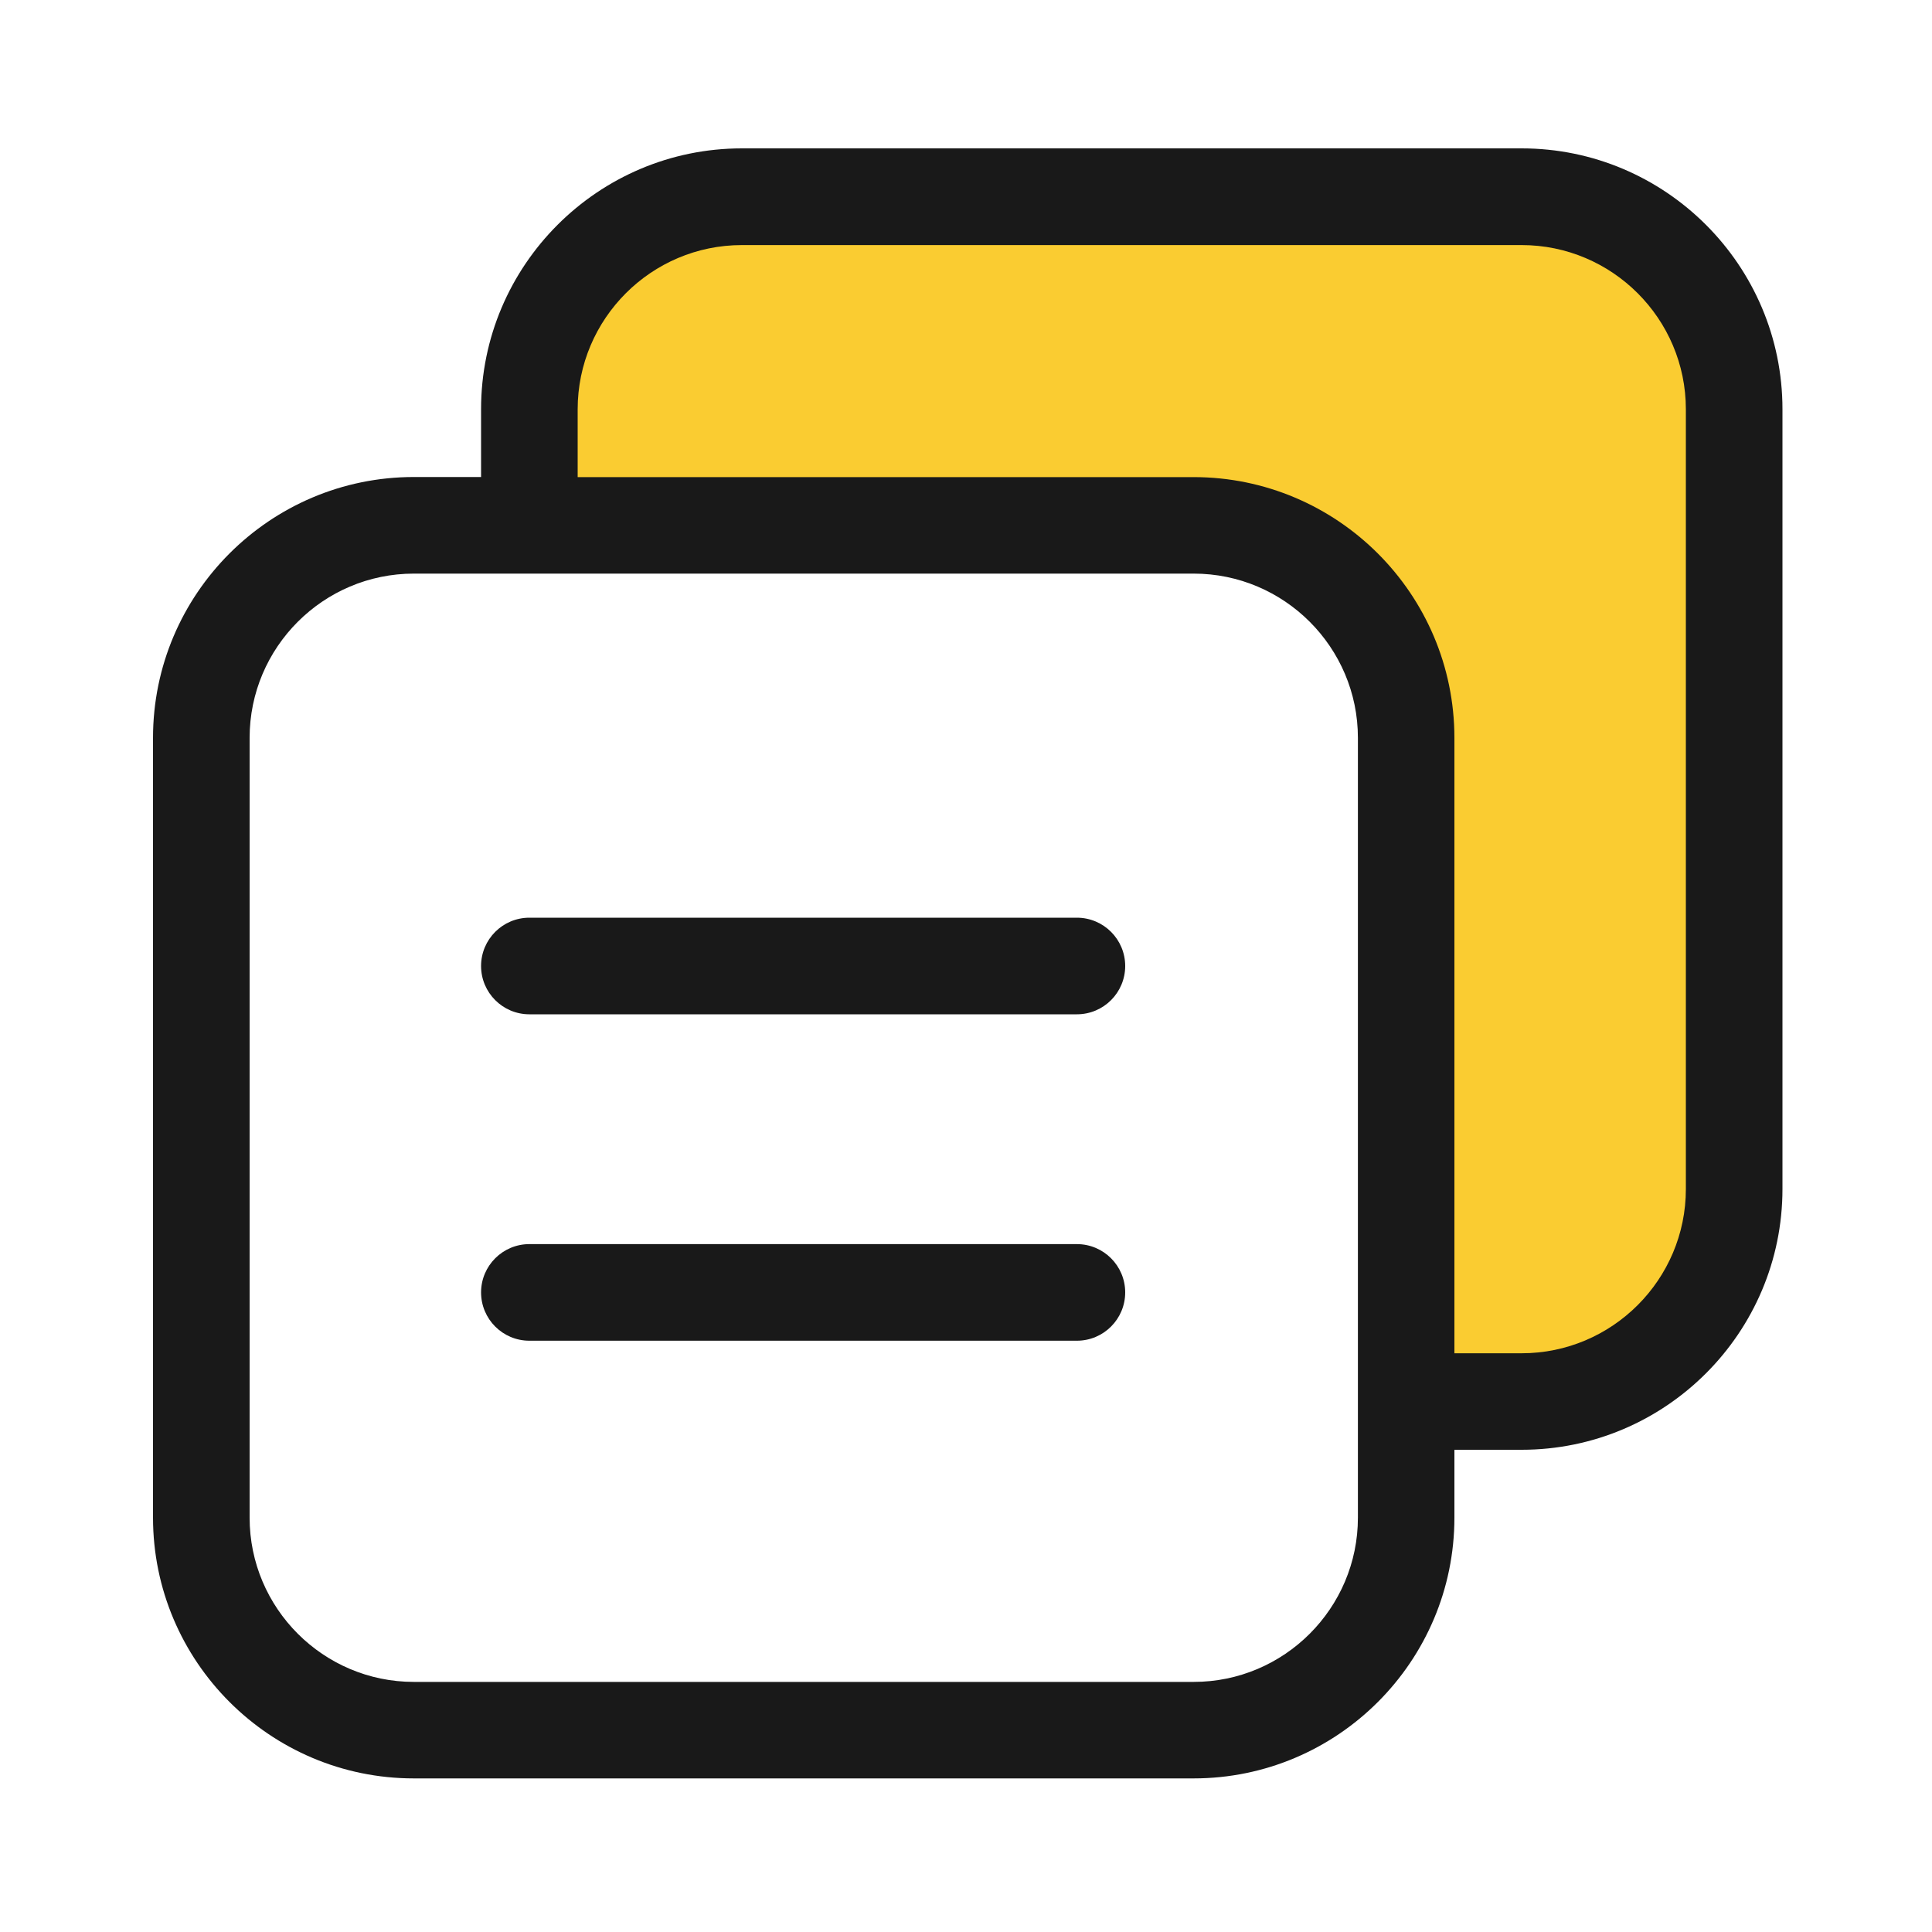
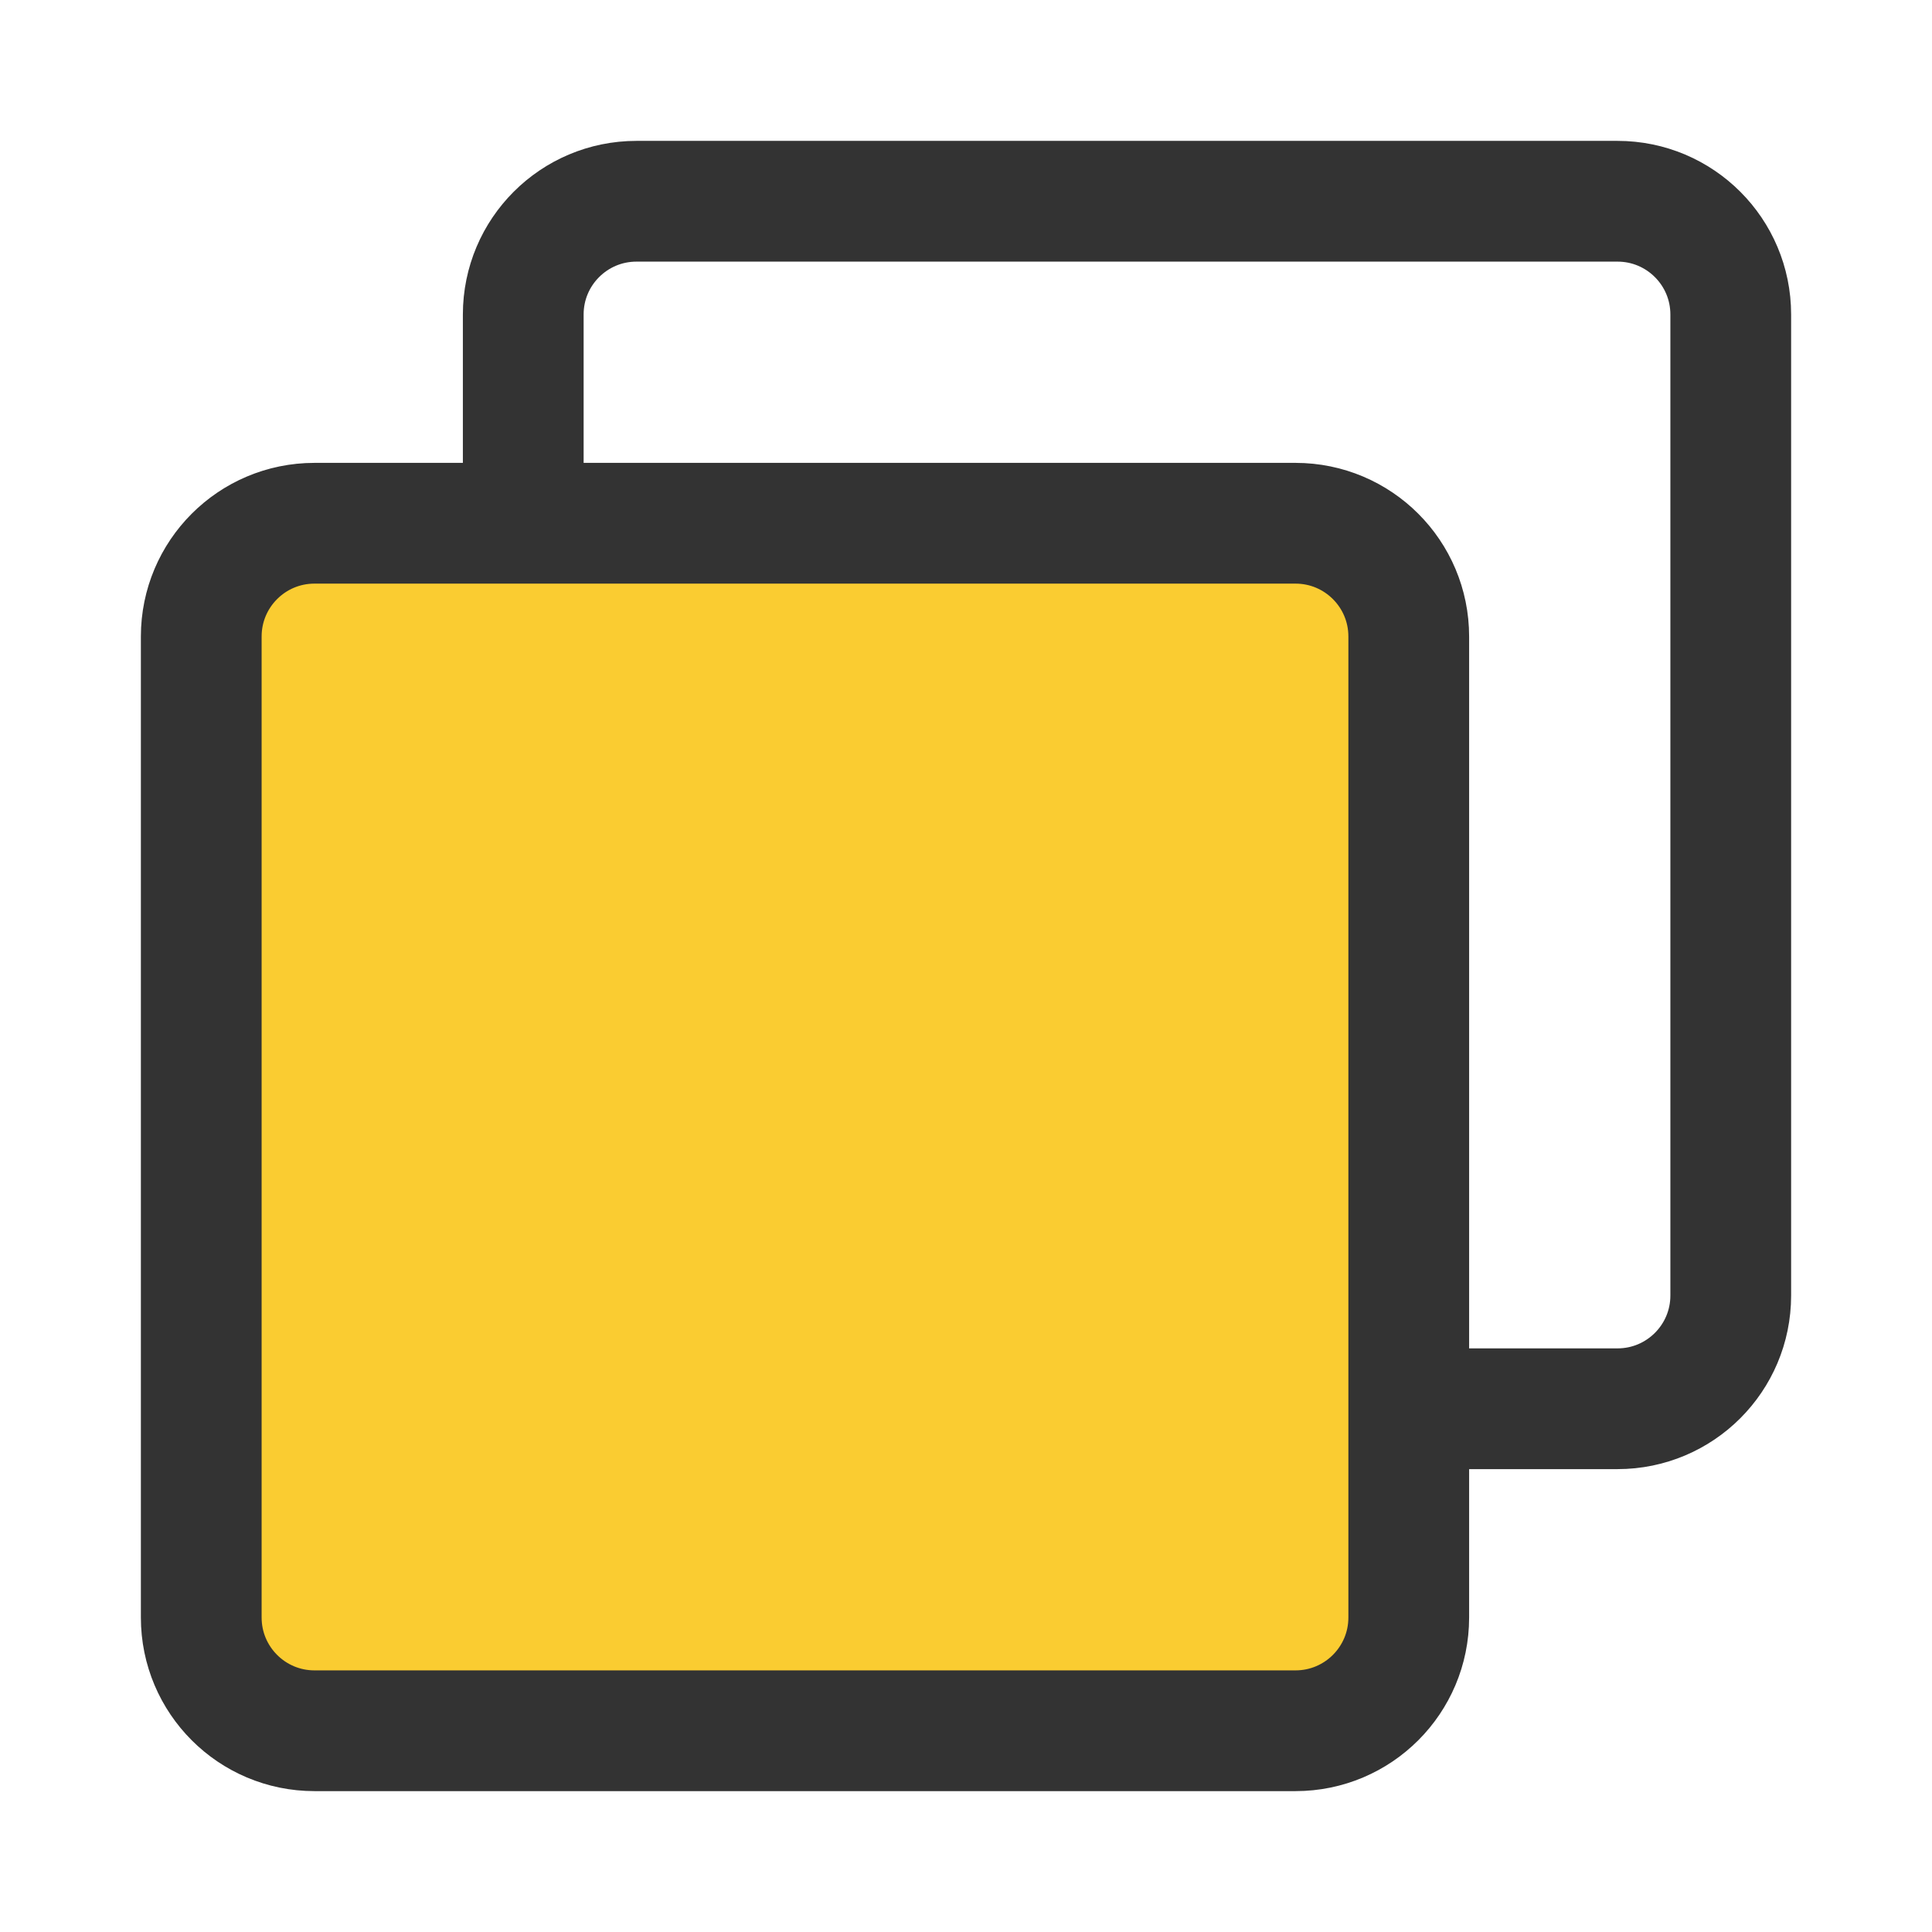
- <svg xmlns="http://www.w3.org/2000/svg" class="icon" viewBox="0 0 1024 1024" width="200" height="200">
-   <path d="M806.502 104.243H393.216c-62.208 0-112.64 50.432-112.64 112.64v61.543h352.102c62.208 0 112.64 50.432 112.64 112.64V742.81h61.184c62.208 0 112.64-50.432 112.64-112.64V216.883c0-62.208-50.38-112.64-112.64-112.64z" fill="#FACC31" />
-   <path d="M806.502 78.643H393.216c-76.237 0-138.24 62.003-138.24 138.24v35.943h-35.635c-76.237 0-138.24 62.003-138.24 138.24v413.286c0 76.237 62.003 138.24 138.24 138.24h413.286c76.237 0 138.24-62.003 138.24-138.24V768.41h35.635c76.237 0 138.24-62.004 138.24-138.24V216.883c0-76.237-62.003-138.24-138.24-138.24zm-86.784 725.76c0 47.975-39.065 87.04-87.04 87.04H219.341c-47.975 0-87.04-39.065-87.04-87.04V391.066c0-47.975 39.065-87.04 87.04-87.04h413.337c47.975 0 87.04 39.065 87.04 87.04v413.337zm173.824-174.182c0 47.974-39.065 87.04-87.04 87.04h-35.635V391.117c0-76.237-62.003-138.24-138.24-138.24H306.176v-35.943c0-47.974 39.066-87.04 87.04-87.04h413.286c47.975 0 87.04 39.066 87.04 87.04v413.287z" fill="#191919" />
-   <path d="M570.778 537.6H280.576c-14.131 0-25.6-11.469-25.6-25.6s11.469-25.6 25.6-25.6h290.202c14.13 0 25.6 11.469 25.6 25.6s-11.47 25.6-25.6 25.6zm0 173.005H280.576c-14.131 0-25.6-11.469-25.6-25.6s11.469-25.6 25.6-25.6h290.202c14.13 0 25.6 11.469 25.6 25.6s-11.47 25.6-25.6 25.6z" fill="#191919" />
+ <svg xmlns="http://www.w3.org/2000/svg" viewBox="0 0 48 48" width="200" height="200" fill="none">
+   <path d="M13 12.432v-4.62A2.813 2.813 0 0115.813 5h24.374A2.813 2.813 0 0143 7.813v24.375A2.813 2.813 0 0140.187 35h-4.67" stroke="#333" stroke-width="3" stroke-linecap="round" stroke-linejoin="round" />
+   <path d="M32.188 13H7.811A2.813 2.813 0 005 15.813v24.374A2.813 2.813 0 007.813 43h24.375A2.813 2.813 0 0035 40.187V15.814A2.813 2.813 0 0032.187 13z" fill="#FACC31" stroke="#333" stroke-width="3" stroke-linejoin="round" />
</svg>
